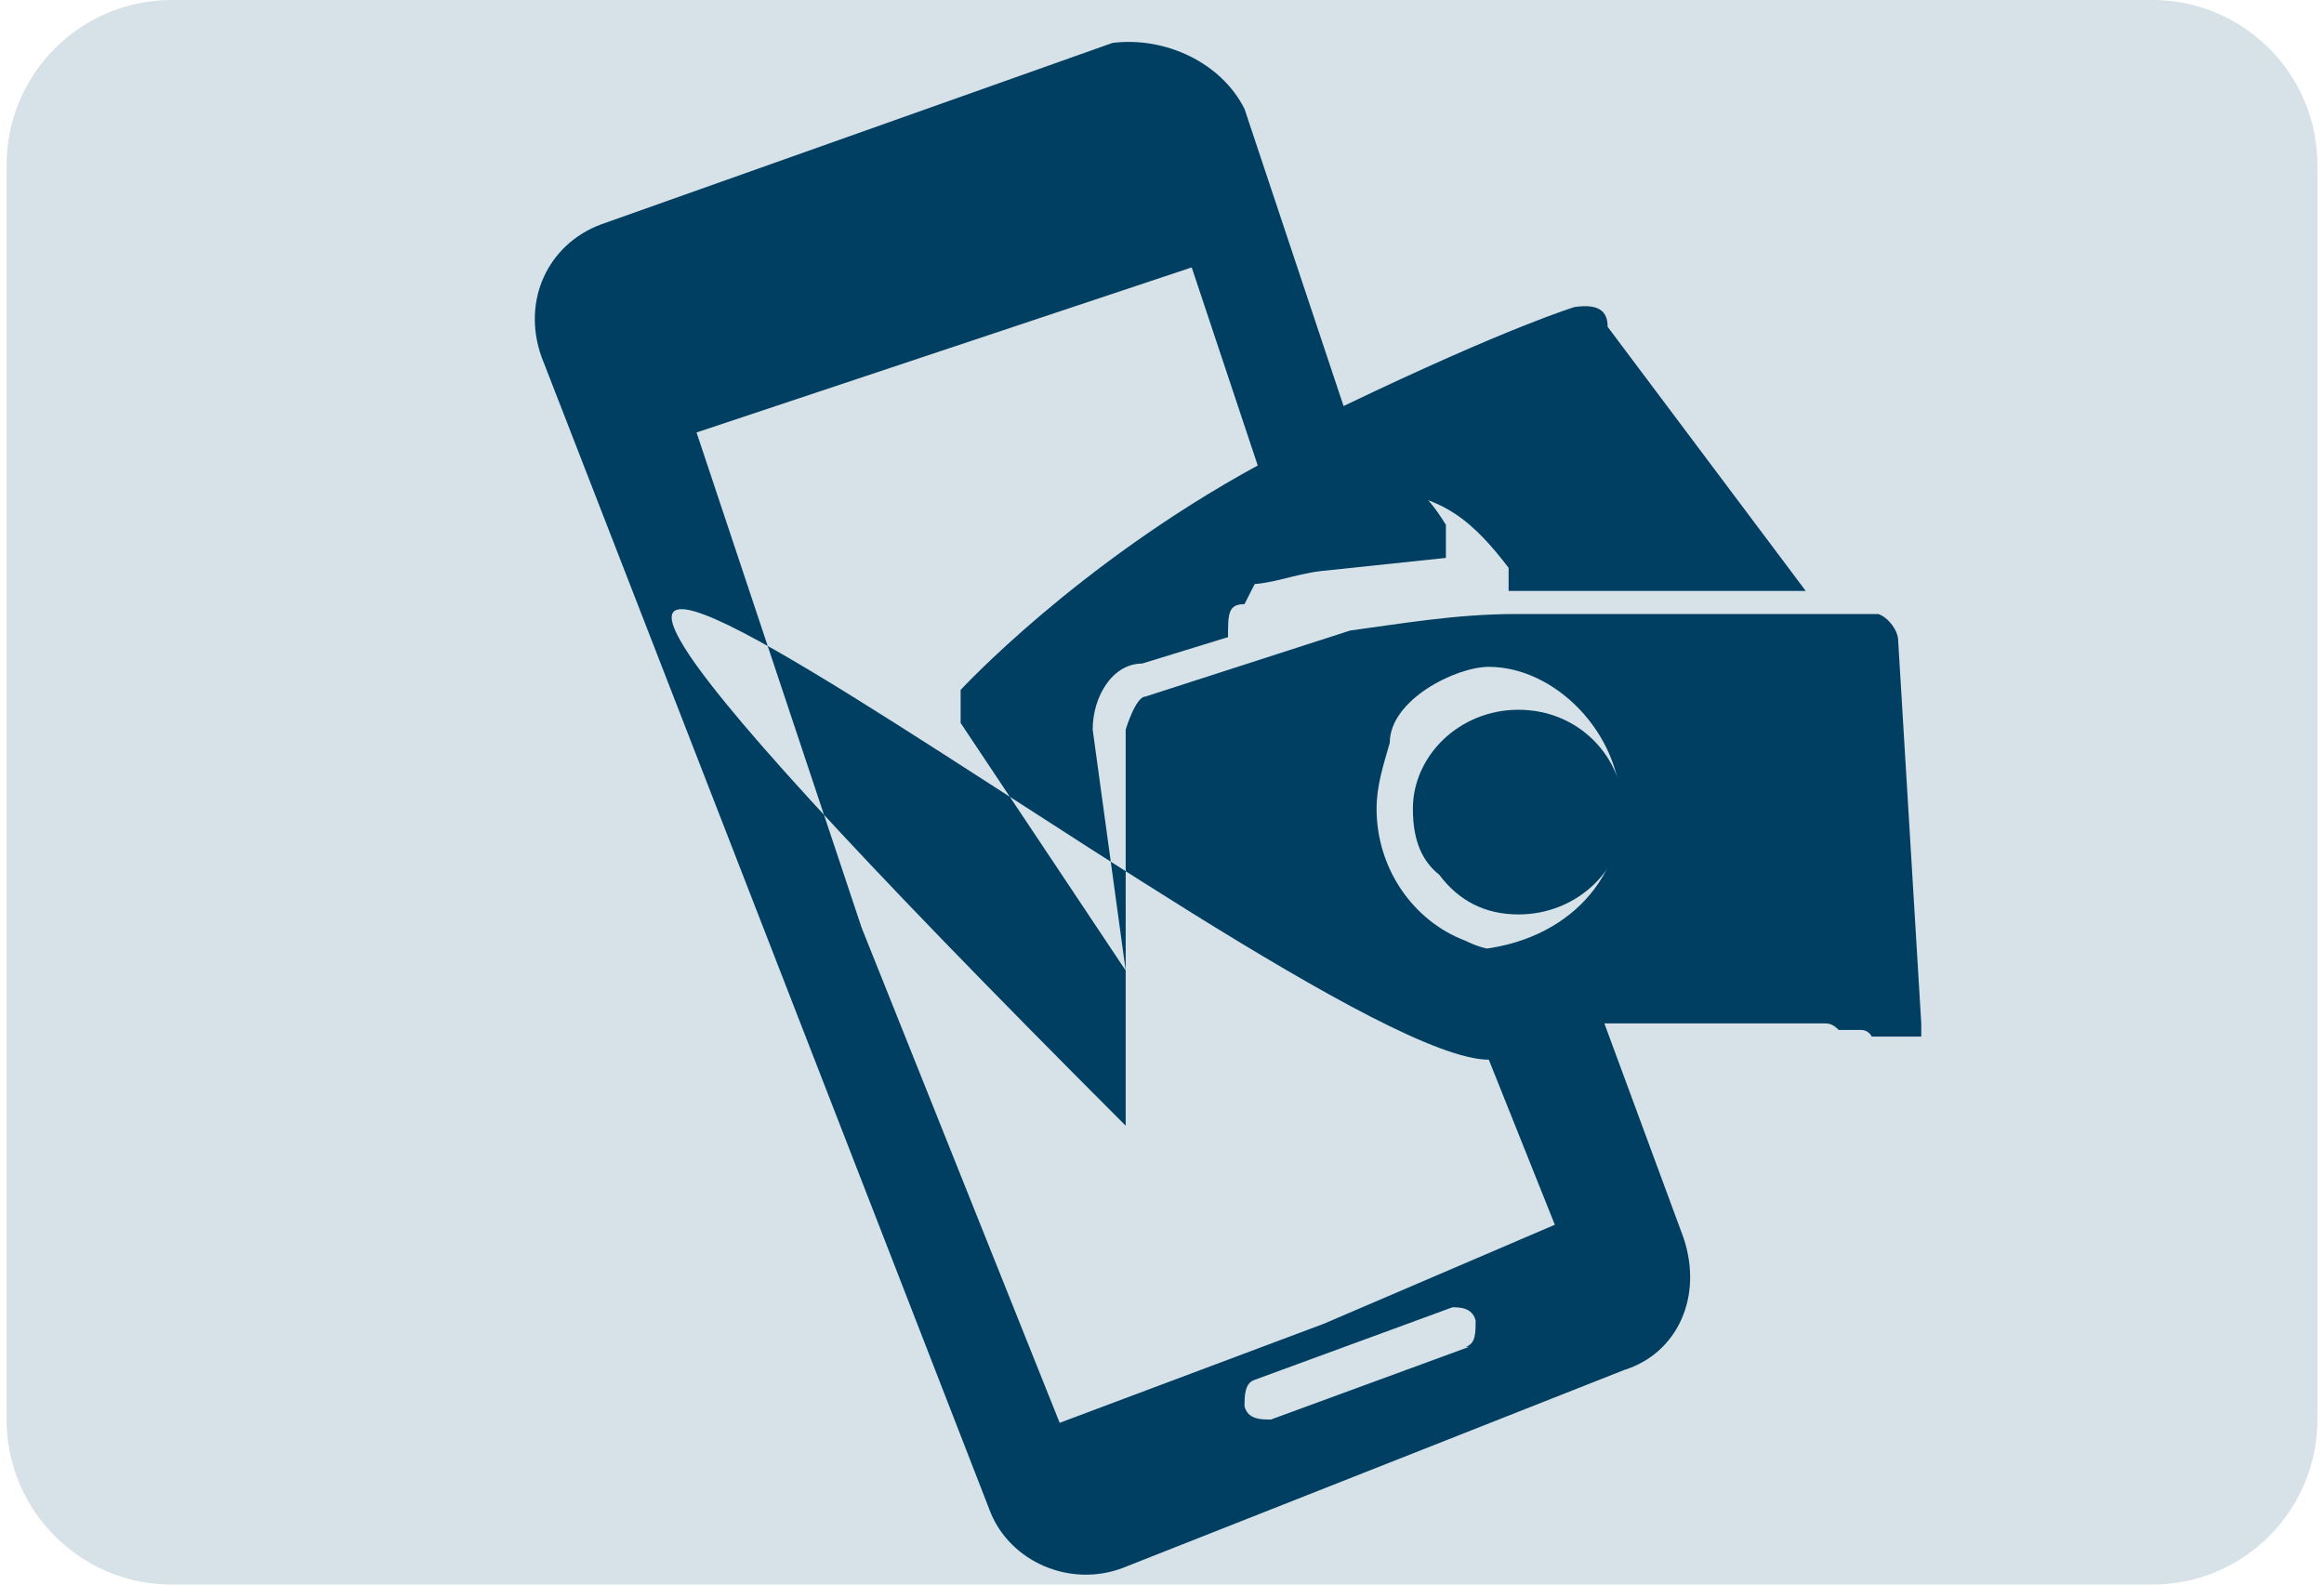
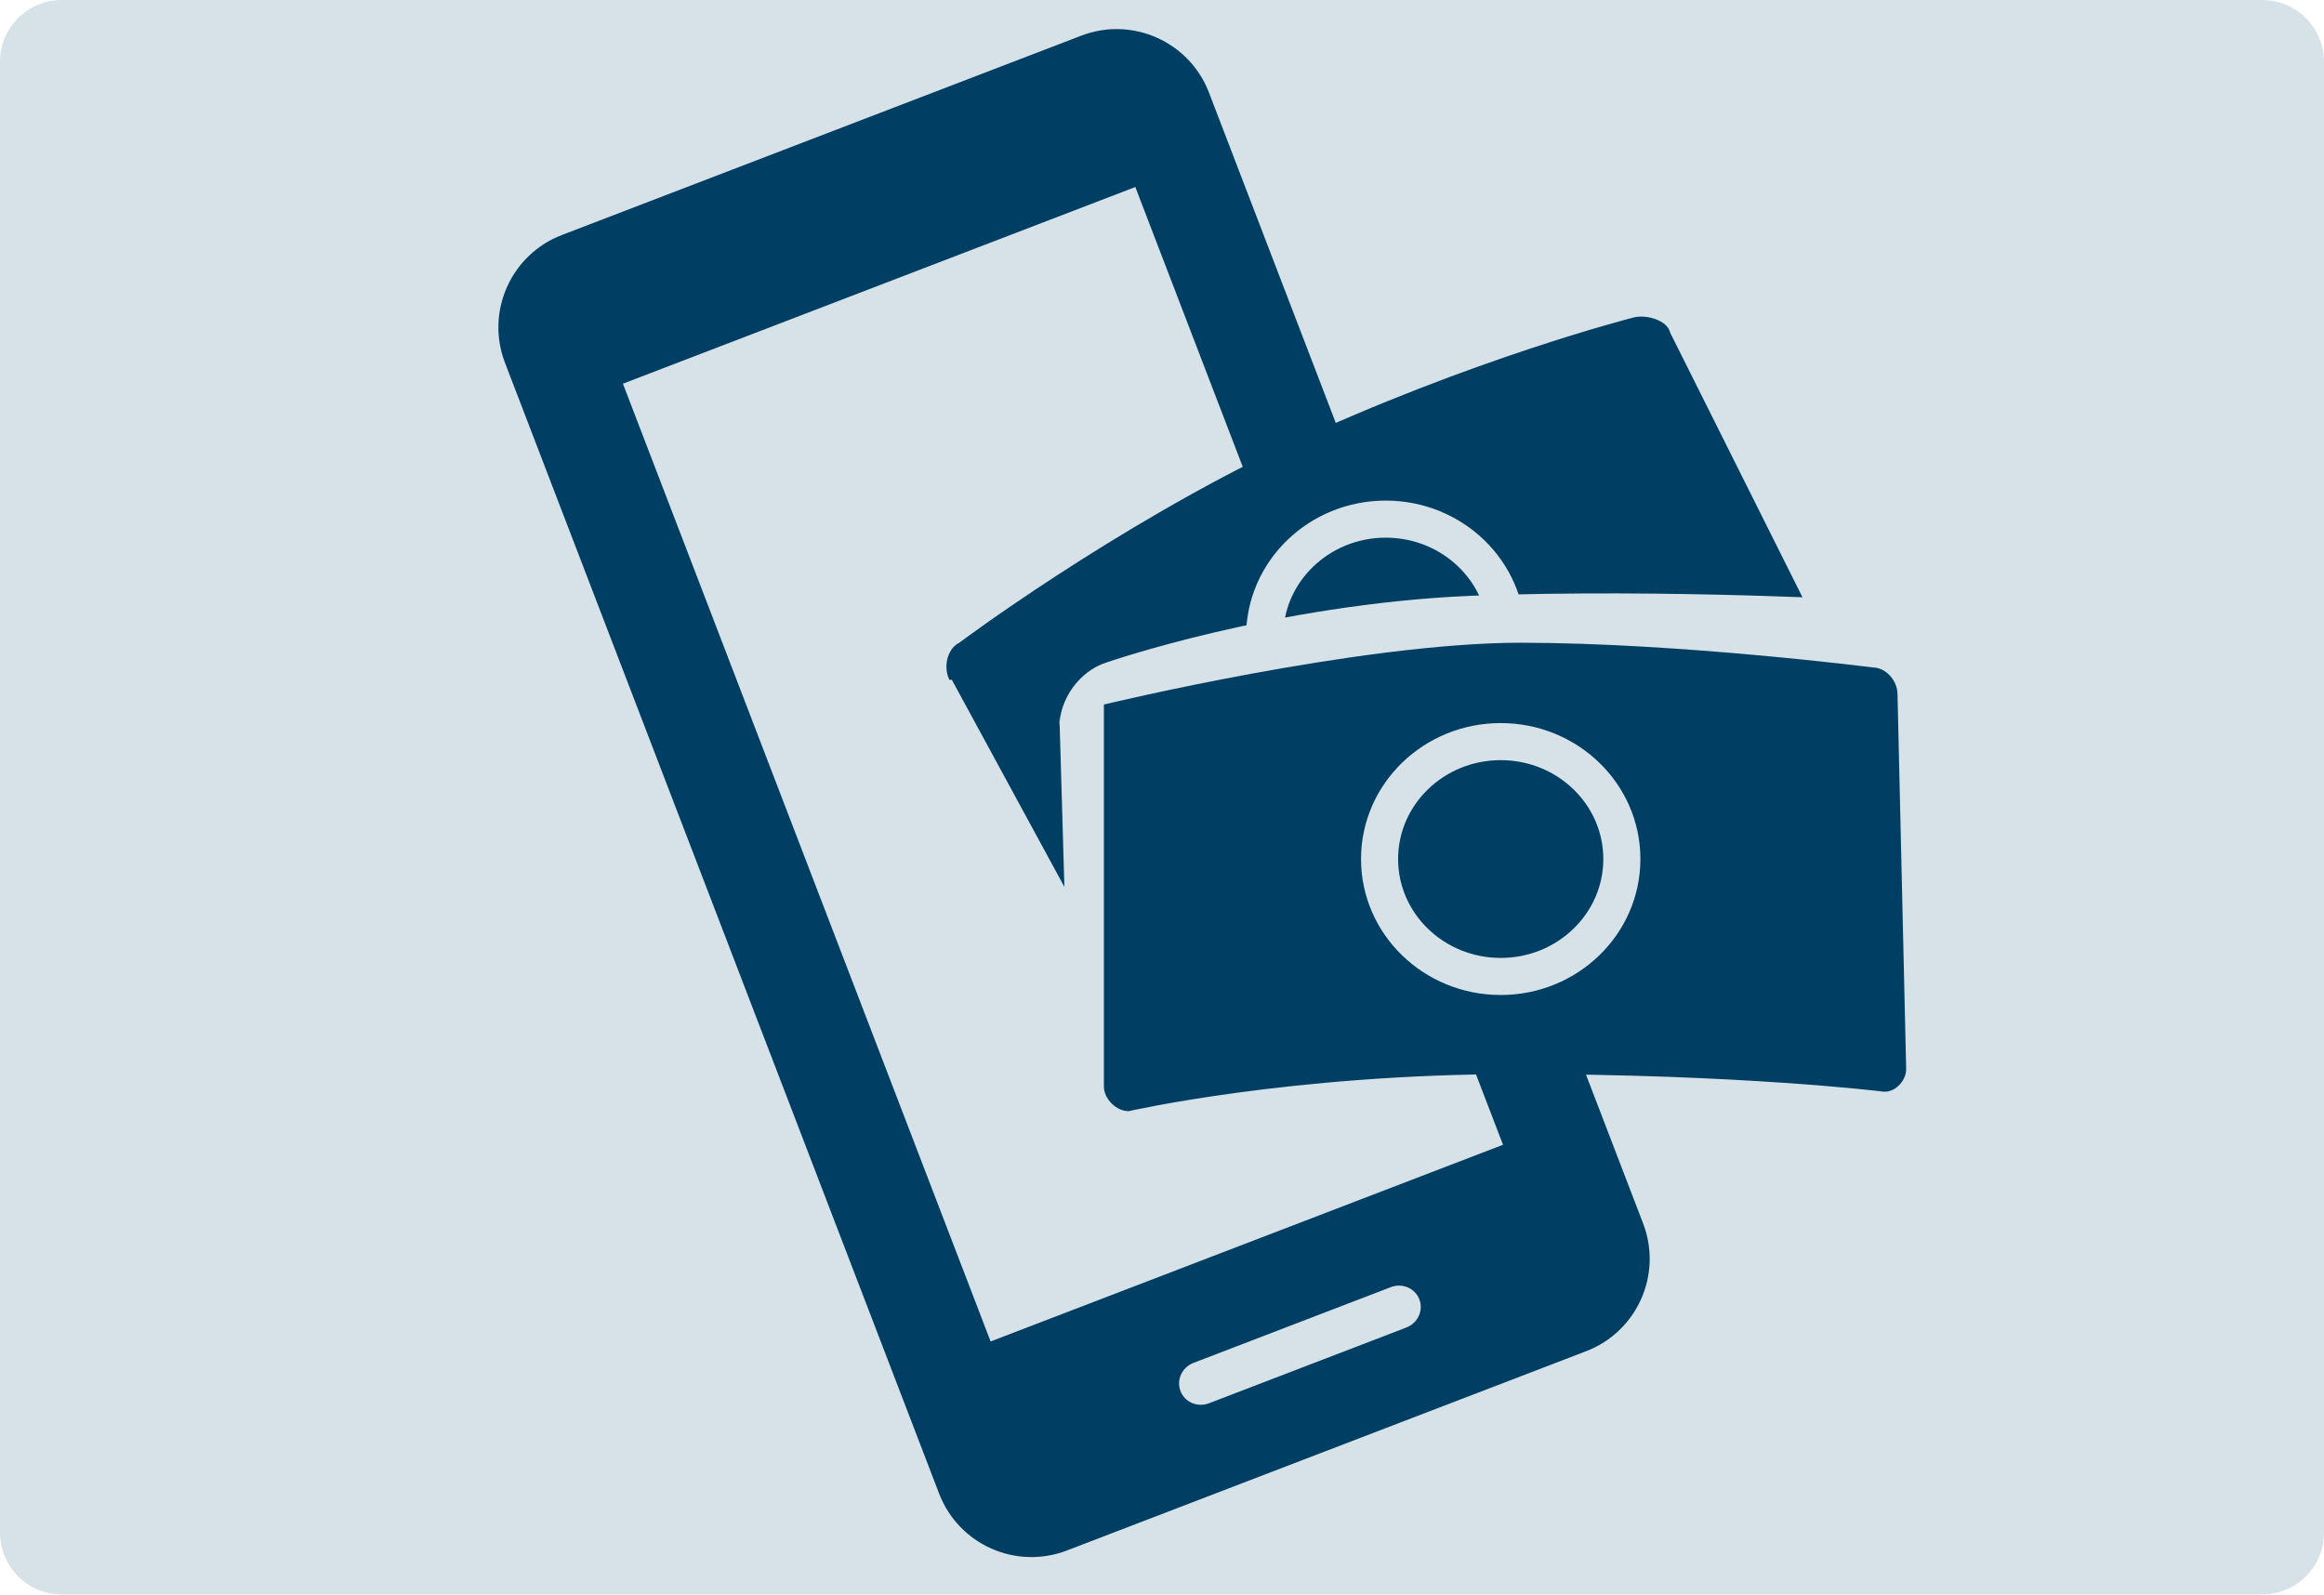
- <svg xmlns="http://www.w3.org/2000/svg" width="220" height="150" viewBox="0 0 70 48">
-   <rect width="70" height="48" fill="#D6E2E8" rx="5" />
-   <path fill="#003F62" d="M37.6 17.7c.7 0 1.4-.3 2.2-.4l3.8-.4v-1c-.6-1-1.6-2-2.8-2h-1.6c-1 0-1.4 1-1.6 2z" />
-   <path fill="#003F62" d="M57.3 19.4c0-.3-.3-.7-.6-.8h-11c-1.8 0-3.5.3-5 .5l-6.2 2c-.3 0-.6 1-.6 1v12c-34-34 5-2 11-2l2 5-7 3-8 3-6-15-5-15 15-5 2 6c-5.5 3-9 6.8-9 6.8v1l5 7.5-1-7.3c0-1 .6-2 1.5-2l2.6-.8c0-.7 0-1 .5-1 .5-1 1-2 2-3l2-.4c2 0 3 1 4 2.3v.7h9l-6-8c0-.5-.3-.7-1-.6 0 0-2 .6-7 3l-3-9c-.7-1.4-2.4-2.2-4-2L18 6.8c-1.6.6-2.4 2.3-1.8 4l13.6 35c.6 1.5 2.4 2.3 4 1.7l15.2-6c1.6-.5 2.4-2.2 1.8-4L48.4 31H55c.2 0 .3 0 .5.2h.7s.2 0 .3.2H58V31l-.7-11.6zm-13 21.4l-6 2.2c-.3 0-.7 0-.8-.4 0-.3 0-.7.3-.8l6-2.2c.2 0 .6 0 .7.4 0 .4 0 .7-.3.8zm1.5-12c-.6 0-1 0-1.6-.3-1.6-.6-2.7-2.2-2.7-4 0-.7.2-1.3.4-2 0-1.3 2-2.3 3-2.3 2 0 4 2 4 4.3 0 2.4-2 4.3-5 4.3z" />
-   <path fill="#003F62" d="M45.8 27.7c1.8 0 3.2-1.4 3.2-3 0-1.8-1.4-3.2-3.2-3.2-1.8 0-3.2 1.4-3.2 3 0 1 .3 1.6.8 2 .6.8 1.4 1.2 2.4 1.2z" />
+ <svg xmlns="http://www.w3.org/2000/svg" viewBox="0 0 188 129">
+   <rect width="188" height="129" fill="#D6E2E8" rx="5" />
+   <g transform="rotate(-21 78.02 -91.53)">
+     <rect width="61" height="114" fill="#003F63" rx="8" />
+     <path fill="#D6E2E8" d="M8.3 13h44.4v83H8.3" />
+     <rect width="20.7" height="3.5" x="21.2" y="103.5" fill="#D6E2E8" rx="1.8" />
+   </g>
+   <path fill="#003F63" d="M76.8 55c-.5-1-.2-2.5.8-3 0 0 12.4-9.3 26.5-16 15-7 28-10.3 28-10.3 1-.3 2.8.2 3 1.2l13 26c.8 1 0 2-1 2 0 0-11.3 3-26.2 10.7-14.7 8-27 16.6-27 16.6-1 .6-2 .3-2.5-.7L77 55z" />
+   <ellipse cx="112.1" cy="51.5" fill="#003F63" stroke="#D6E2E8" stroke-width="3" rx="9.8" ry="9.5" />
+   <path fill="#D6E2E8" d="M85.7 58.8c0-2.2 1.6-4.5 3.8-5.2 0 0 13.5-4.7 29.5-5.4 16-.6 32.8.4 32.8.4l-.4 33.3h-65l-.7-24z" />
+   <path fill="#003F63" d="M123 52c12.8 0 28.5 2 28.5 2 1 0 2 1 2 2.2l.7 30.3c0 1-1 2-2 1.8 0 0-11.4-1.4-29.6-1.4-18.2 0-31.3 3-31.3 3-1 0-2-1-2-2V57s20.7-5 33.7-5z" />
+   <ellipse cx="121.4" cy="69.5" fill="#003F63" stroke="#D6E2E8" stroke-width="3" rx="9.8" ry="9.5" />
</svg>
